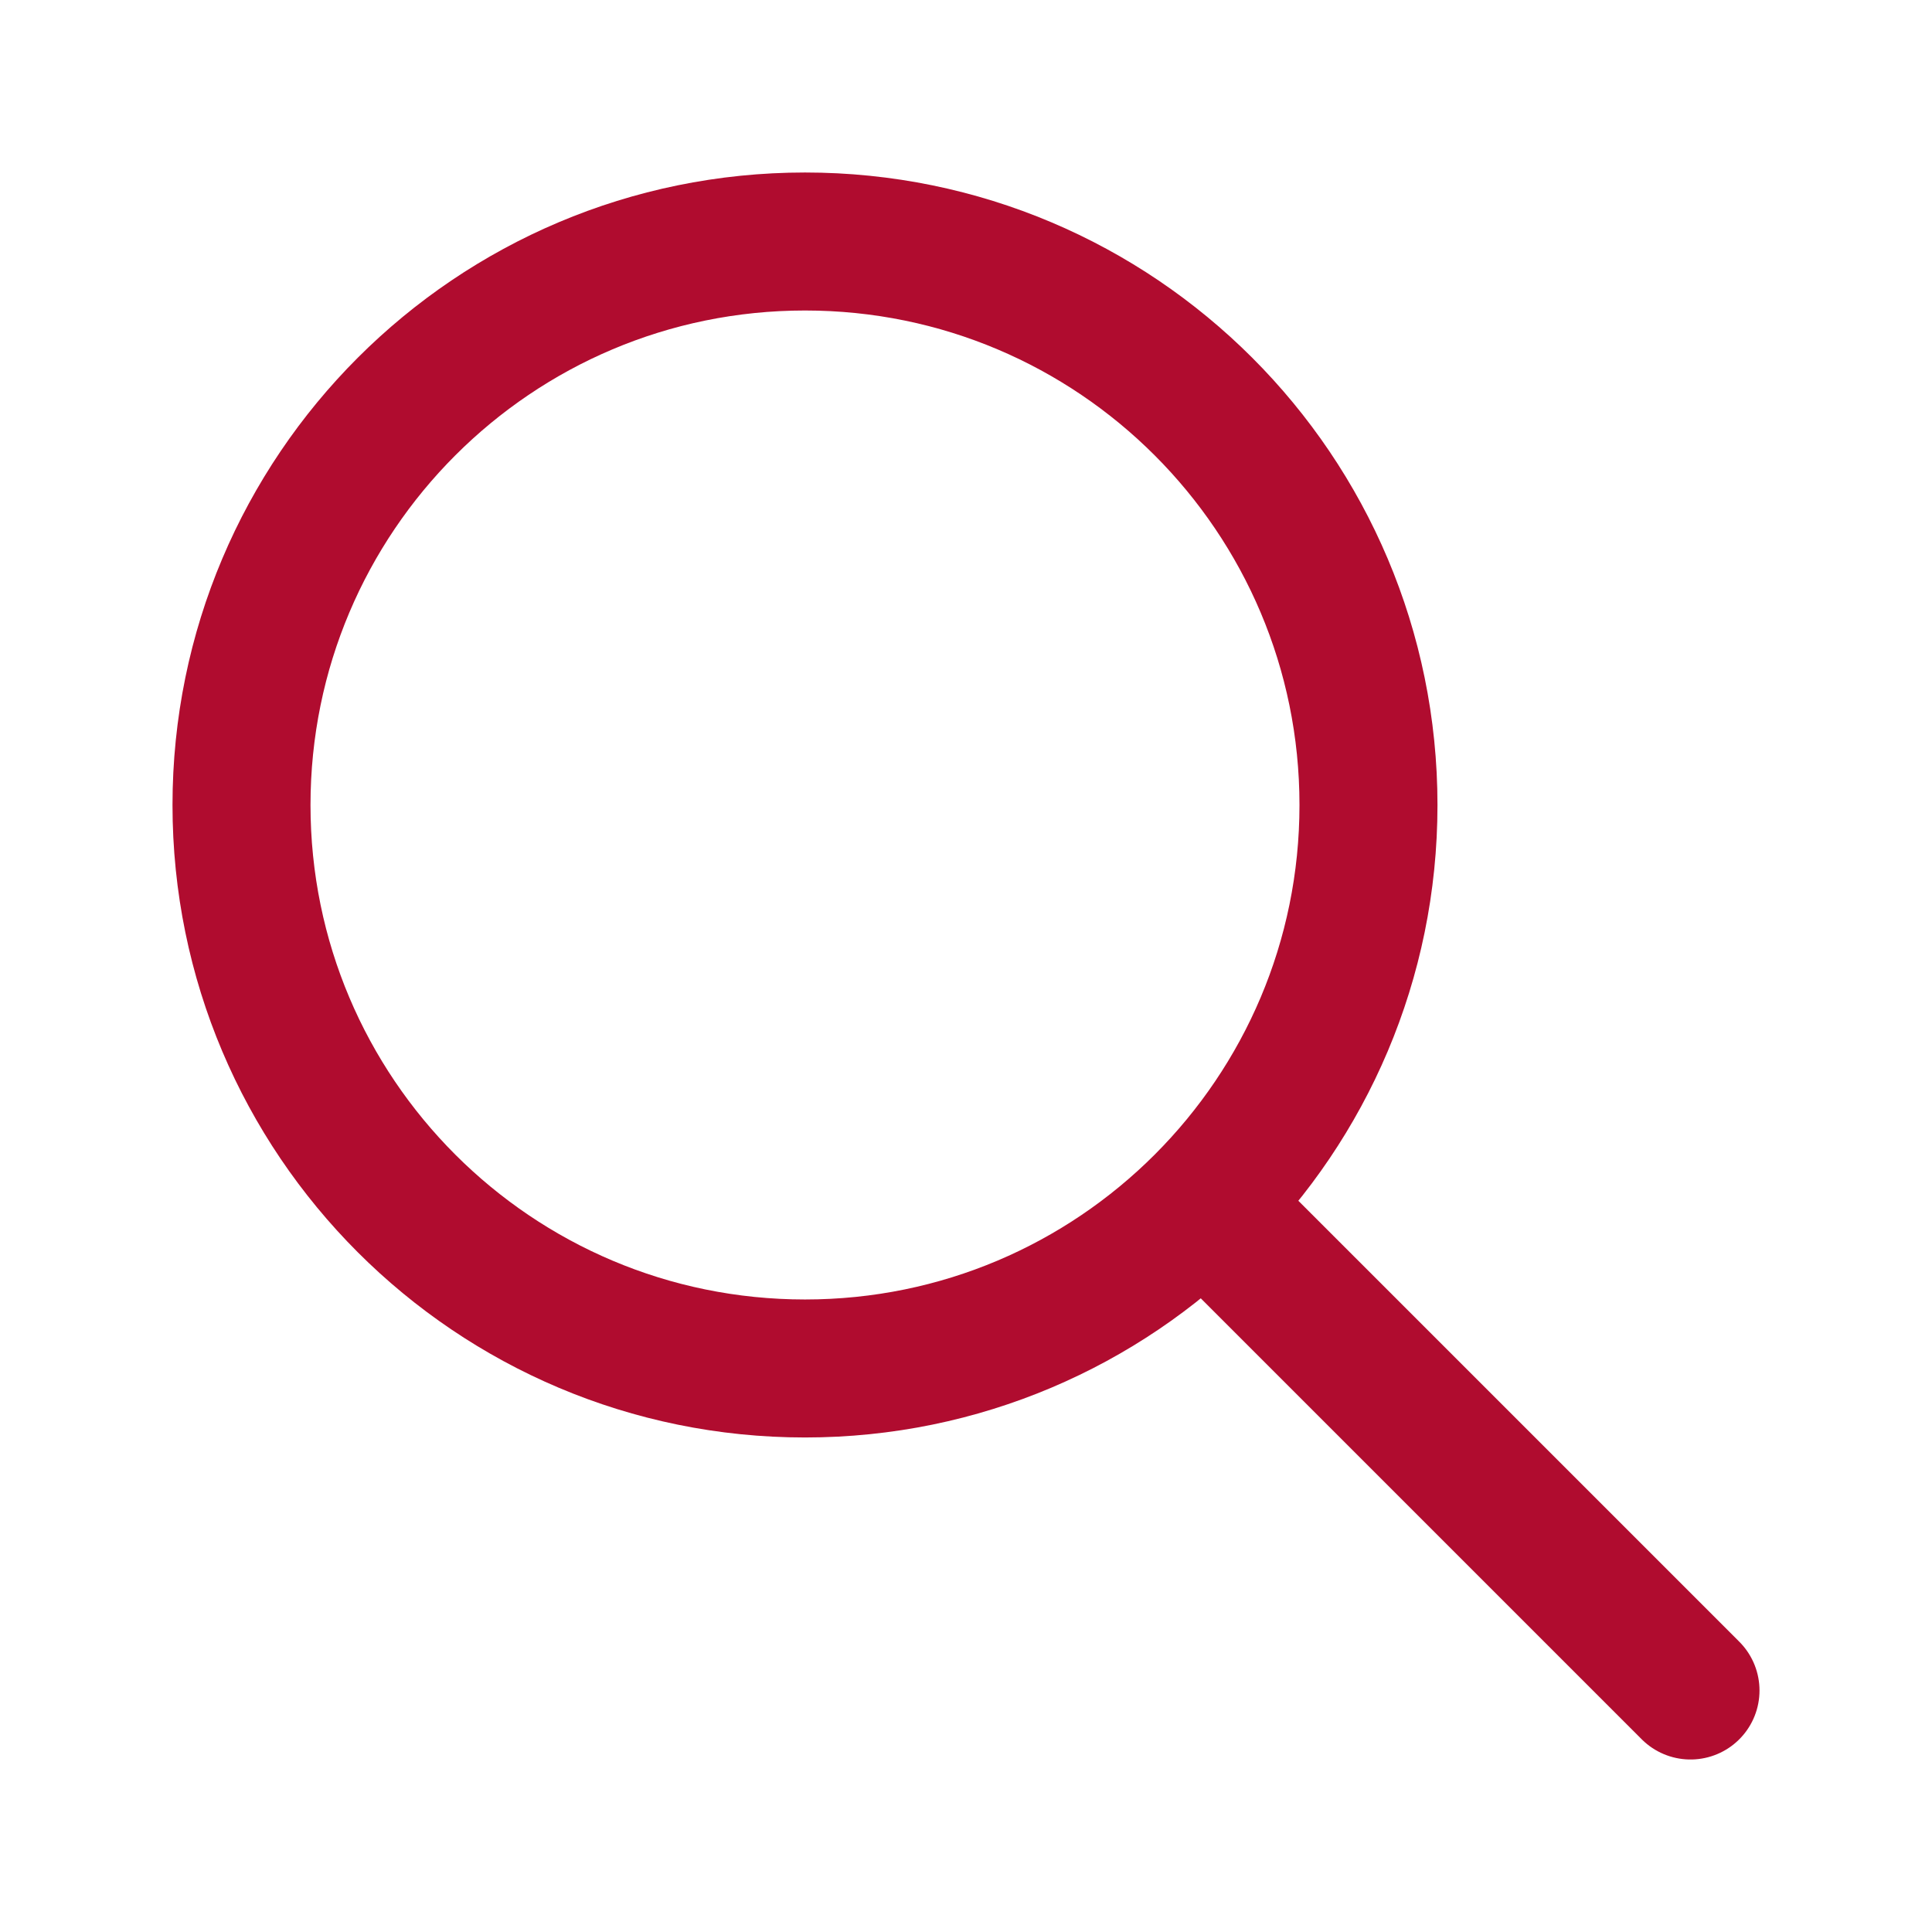
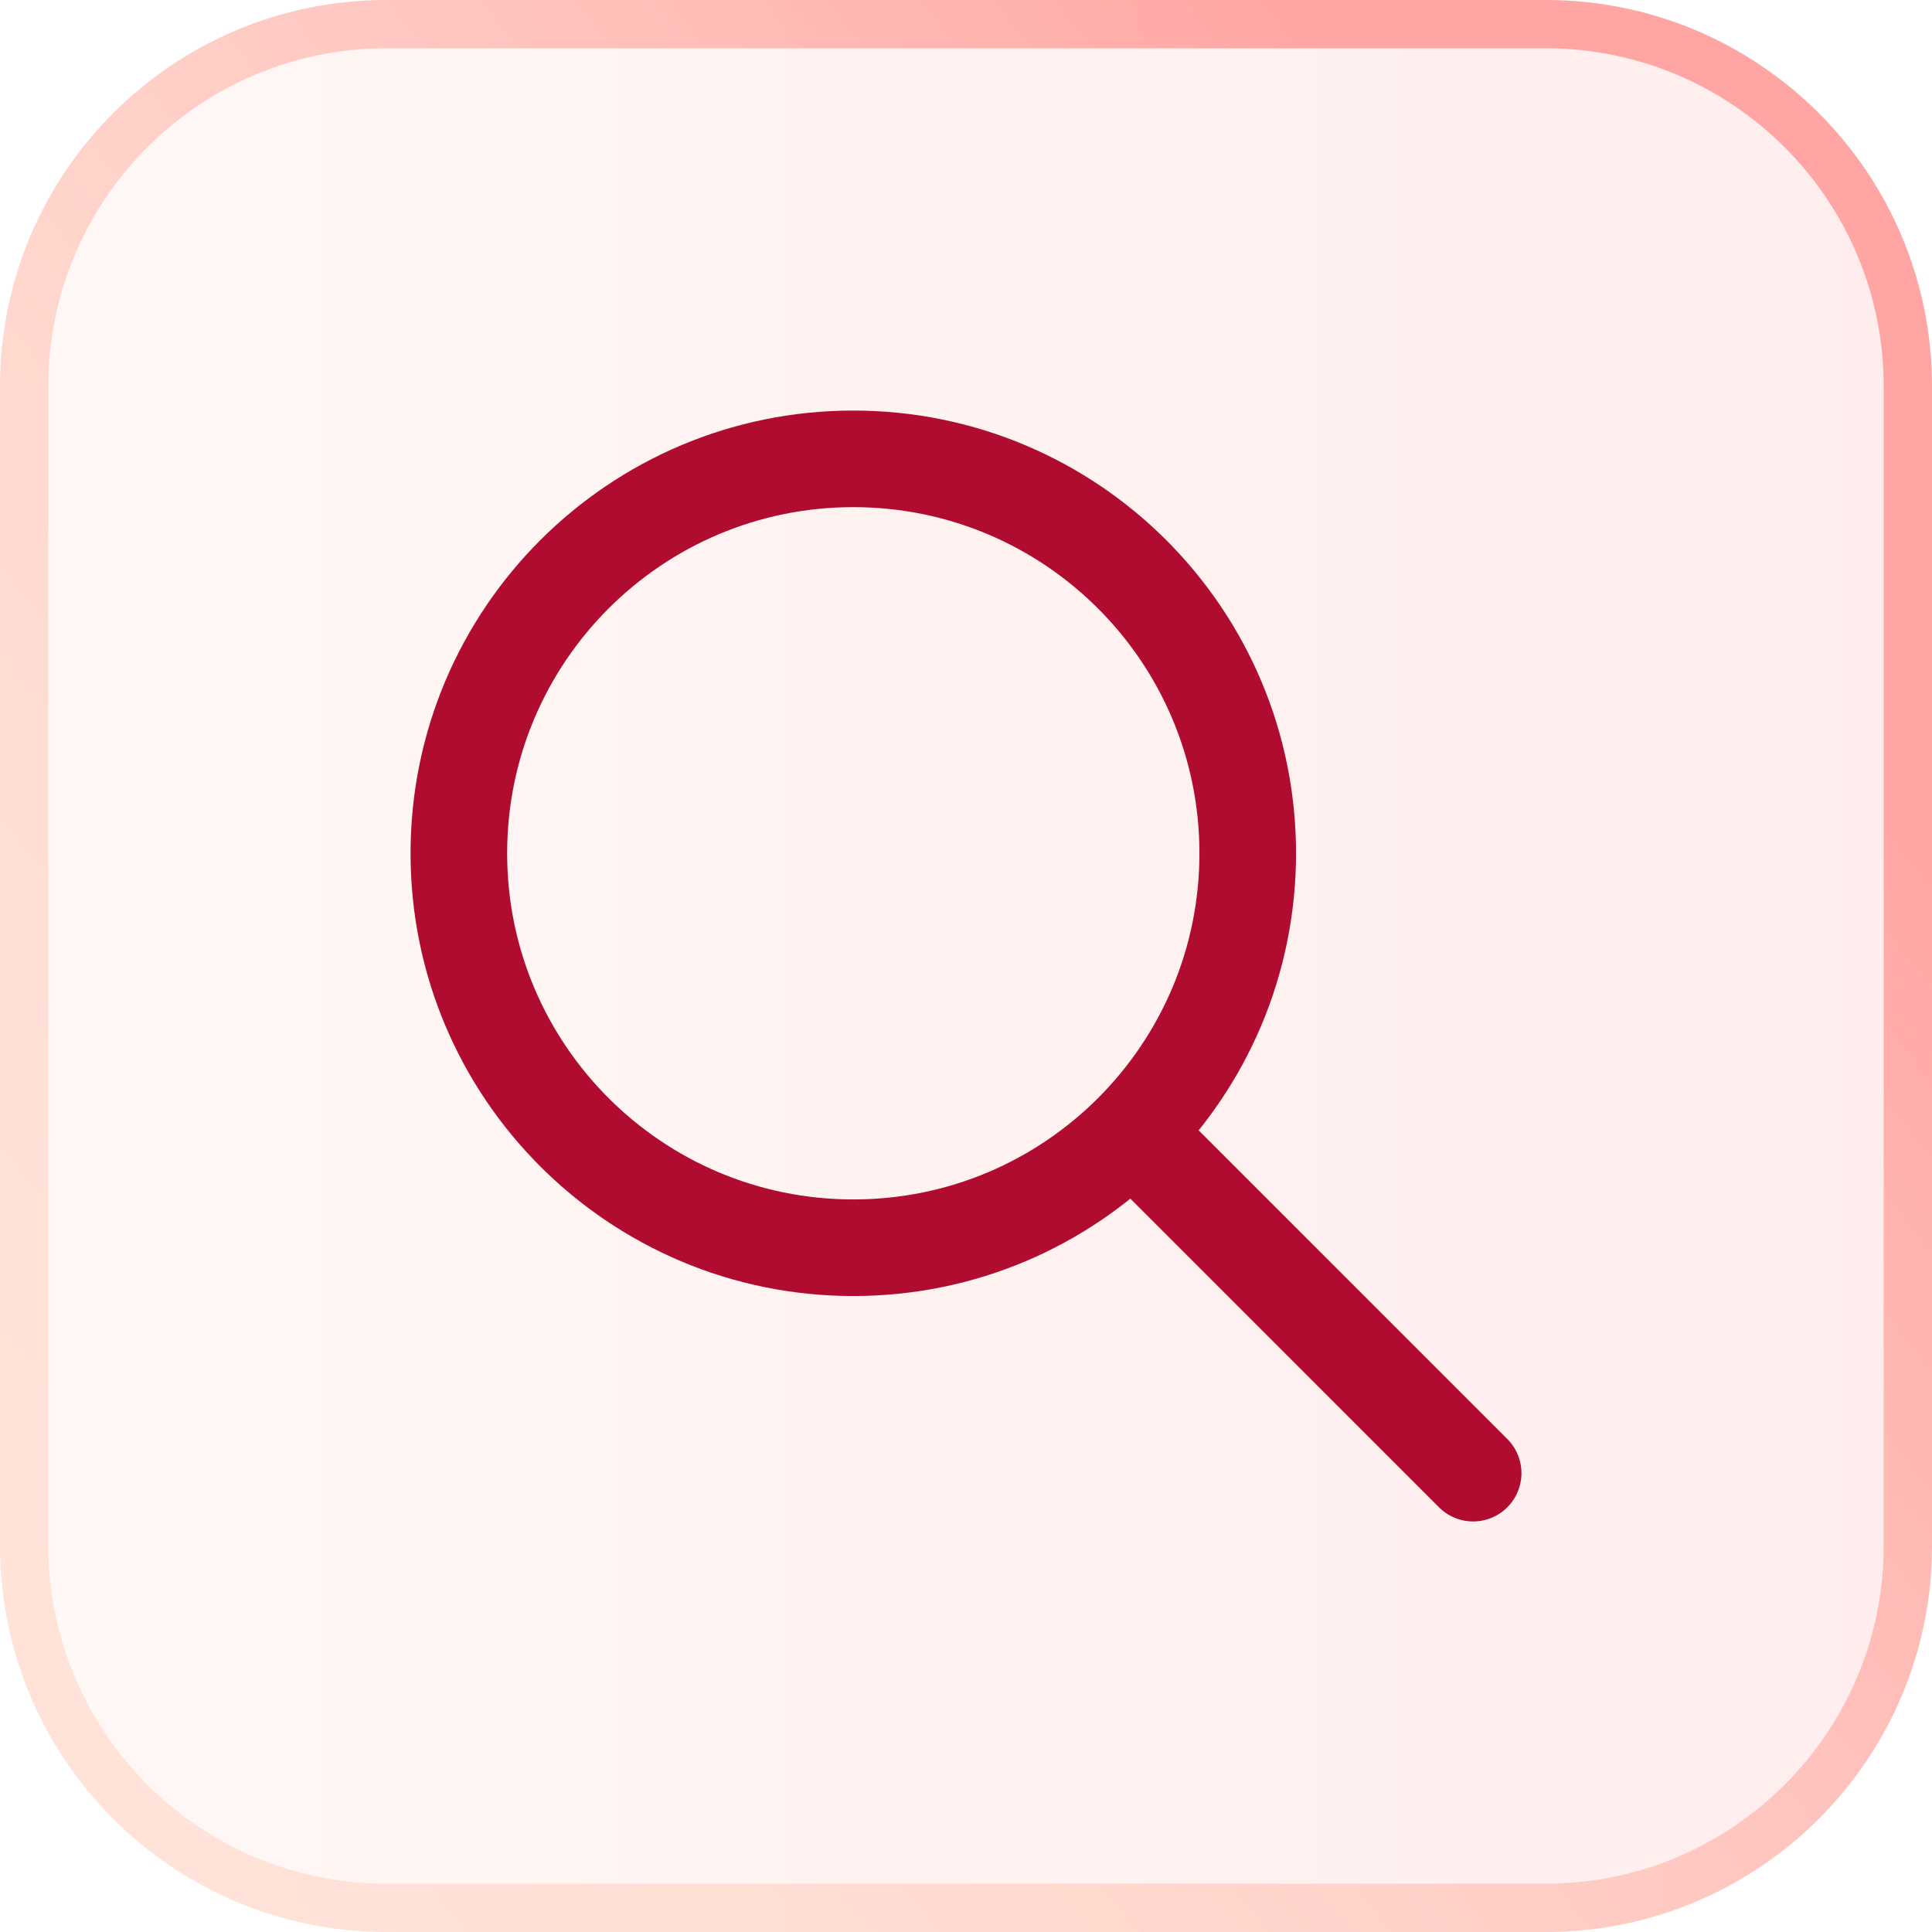
- <svg xmlns="http://www.w3.org/2000/svg" width="28" height="28" viewBox="0 0 28 28" fill="none">
-   <g id="Group 483098">
-     <path id="Vector" d="M11.667 19.833C16.177 19.833 19.833 16.177 19.833 11.667C19.833 7.156 16.177 3.5 11.667 3.5C7.156 3.5 3.5 7.156 3.5 11.667C3.5 16.177 7.156 19.833 11.667 19.833Z" stroke="#B00C2F" stroke-width="2" stroke-linecap="round" stroke-linejoin="round" />
-     <path id="Vector_2" d="M24.5 24.5L17.5 17.5" stroke="#B00C2F" stroke-width="2" stroke-linecap="round" stroke-linejoin="round" />
-   </g>
+ <svg xmlns="http://www.w3.org/2000/svg" width="40" height="40" viewBox="0 0 40 40" fill="none">
+   <rect width="40" height="40" rx="8" fill="url(#paint0_linear_1986_12140)" />
+   <rect x="0.5" y="0.5" width="39" height="39" rx="7.5" stroke="url(#paint1_linear_1986_12140)" stroke-opacity="0.6" />
+   <path d="M17.667 25.833C22.177 25.833 25.833 22.177 25.833 17.667C25.833 13.156 22.177 9.5 17.667 9.5C13.156 9.5 9.5 13.156 9.5 17.667C9.5 22.177 13.156 25.833 17.667 25.833Z" stroke="#B00C2F" stroke-width="2" stroke-linecap="round" stroke-linejoin="round" />
+   <path d="M30.5 30.5L23.5 23.5" stroke="#B00C2F" stroke-width="2" stroke-linecap="round" stroke-linejoin="round" />
+   <defs>
+     <linearGradient id="paint0_linear_1986_12140" x1="-3.6845e-08" y1="21.649" x2="40" y2="21.638" gradientUnits="userSpaceOnUse">
+       <stop stop-color="#FFF8F6" />
+       <stop offset="1" stop-color="#FFEDED" />
+     </linearGradient>
+     <linearGradient id="paint1_linear_1986_12140" x1="7.405" y1="42.202" x2="39.645" y2="16.944" gradientUnits="userSpaceOnUse">
+       <stop stop-color="#FFD5C4" />
+       <stop offset="0.18" stop-color="#FFD0C0" />
+       <stop offset="0.4" stop-color="#FFC2B4" />
+       <stop offset="0.63" stop-color="#FFAAA0" />
+       <stop offset="0.87" stop-color="#FF8A84" />
+       <stop offset="1" stop-color="#FF7572" />
+     </linearGradient>
+   </defs>
</svg>
